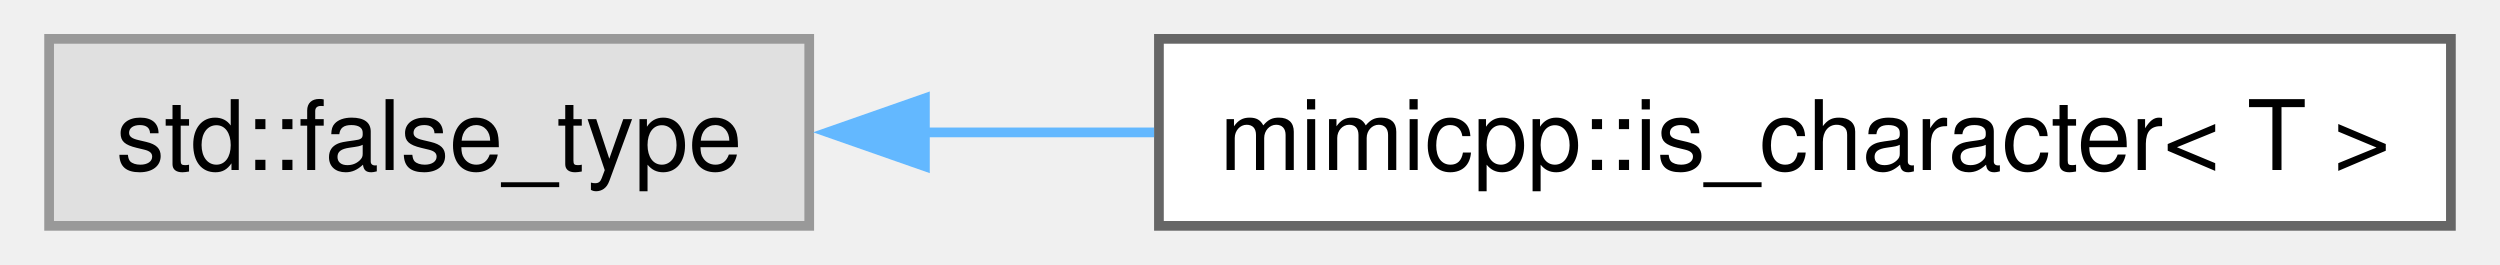
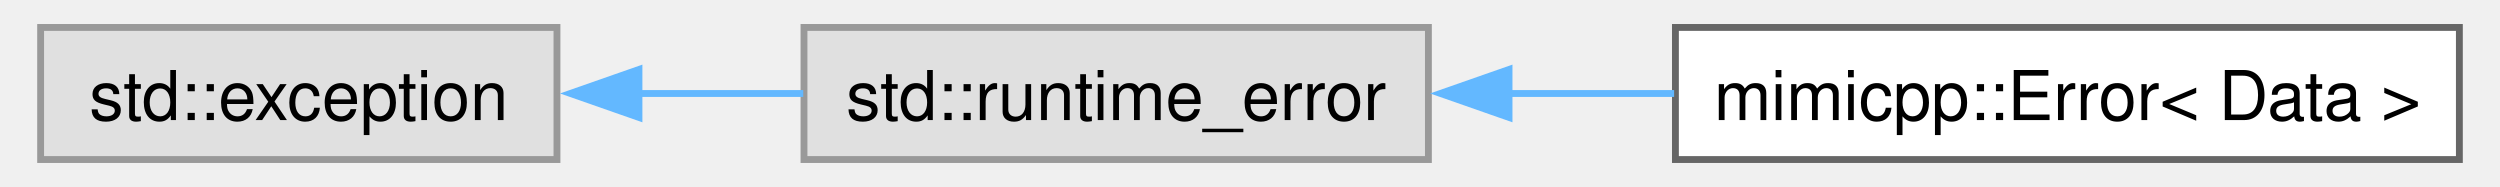
- <svg xmlns="http://www.w3.org/2000/svg" xmlns:xlink="http://www.w3.org/1999/xlink" width="255pt" height="27pt" viewBox="0.00 0.00 255.25 27.25">
+ <svg xmlns="http://www.w3.org/2000/svg" xmlns:xlink="http://www.w3.org/1999/xlink" width="361pt" height="27pt" viewBox="0.00 0.00 360.50 27.25">
  <g id="graph0" class="graph" transform="scale(1 1) rotate(0) translate(4 23.25)">
    <g id="Node000000" class="node">
      <g id="a_Node000000">
        <a xlink:title=" ">
-           <polygon fill="#e0e0e0" stroke="#999999" points="78.25,-19.25 0,-19.25 0,0 78.25,0 78.25,-19.25" />
-           <text text-anchor="middle" x="39.12" y="-5.75" font-family="Helvetica,sans-Serif" font-size="10.00">std::false_type</text>
+           <polygon fill="#e0e0e0" stroke="#999999" points="75.25,-19.25 0,-19.25 0,0 75.25,0 75.25,-19.25" />
+           <text text-anchor="middle" x="37.62" y="-5.75" font-family="Helvetica,sans-Serif" font-size="10.00">std::exception</text>
        </a>
      </g>
    </g>
    <g id="Node000001" class="node">
      <g id="a_Node000001">
-         <a xlink:href="d2/d73/structmimicpp_1_1is__character.html" target="_top" xlink:title="Primary template, which always yields false.">
-           <polygon fill="white" stroke="#666666" points="247.25,-19.25 114.25,-19.25 114.25,0 247.25,0 247.25,-19.25" />
-           <text text-anchor="middle" x="180.75" y="-5.75" font-family="Helvetica,sans-Serif" font-size="10.00">mimicpp::is_character&lt; T &gt;</text>
+         <a xlink:title=" ">
+           <polygon fill="#e0e0e0" stroke="#999999" points="202.25,-19.25 111.25,-19.25 111.25,0 202.25,0 202.25,-19.25" />
+           <text text-anchor="middle" x="156.75" y="-5.75" font-family="Helvetica,sans-Serif" font-size="10.00">std::runtime_error</text>
        </a>
      </g>
    </g>
-     <g id="edge25_Node000000_Node000001" class="edge">
-       <g id="a_edge25_Node000000_Node000001">
+     <g id="edge24_Node000000_Node000001" class="edge">
+       <g id="a_edge24_Node000000_Node000001">
        <a xlink:title=" ">
-           <path fill="none" stroke="#63b8ff" d="M90.01,-9.62C97.71,-9.62 105.76,-9.62 113.75,-9.62" />
-           <polygon fill="#63b8ff" stroke="#63b8ff" points="90.16,-6.13 80.16,-9.63 90.16,-13.13 90.16,-6.13" />
+           <path fill="none" stroke="#63b8ff" d="M87.09,-9.62C95.06,-9.62 103.27,-9.62 111.14,-9.62" />
+           <polygon fill="#63b8ff" stroke="#63b8ff" points="87.2,-6.13 77.2,-9.63 87.2,-13.13 87.2,-6.13" />
+         </a>
+       </g>
+     </g>
+     <g id="Node000002" class="node">
+       <g id="a_Node000002">
+         <a xlink:href="db/d10/classmimicpp_1_1_error.html" target="_top" xlink:title=" ">
+           <polygon fill="white" stroke="#666666" points="352.5,-19.25 238.25,-19.25 238.25,0 352.5,0 352.5,-19.25" />
+           <text text-anchor="middle" x="295.38" y="-5.75" font-family="Helvetica,sans-Serif" font-size="10.00">mimicpp::Error&lt; Data &gt;</text>
+         </a>
+       </g>
+     </g>
+     <g id="edge25_Node000001_Node000002" class="edge">
+       <g id="a_edge25_Node000001_Node000002">
+         <a xlink:title=" ">
+           <path fill="none" stroke="#63b8ff" d="M213.94,-9.62C221.9,-9.62 230.09,-9.62 238.06,-9.62" />
+           <polygon fill="#63b8ff" stroke="#63b8ff" points="214,-6.13 204,-9.63 214,-13.13 214,-6.13" />
        </a>
      </g>
    </g>
  </g>
</svg>
